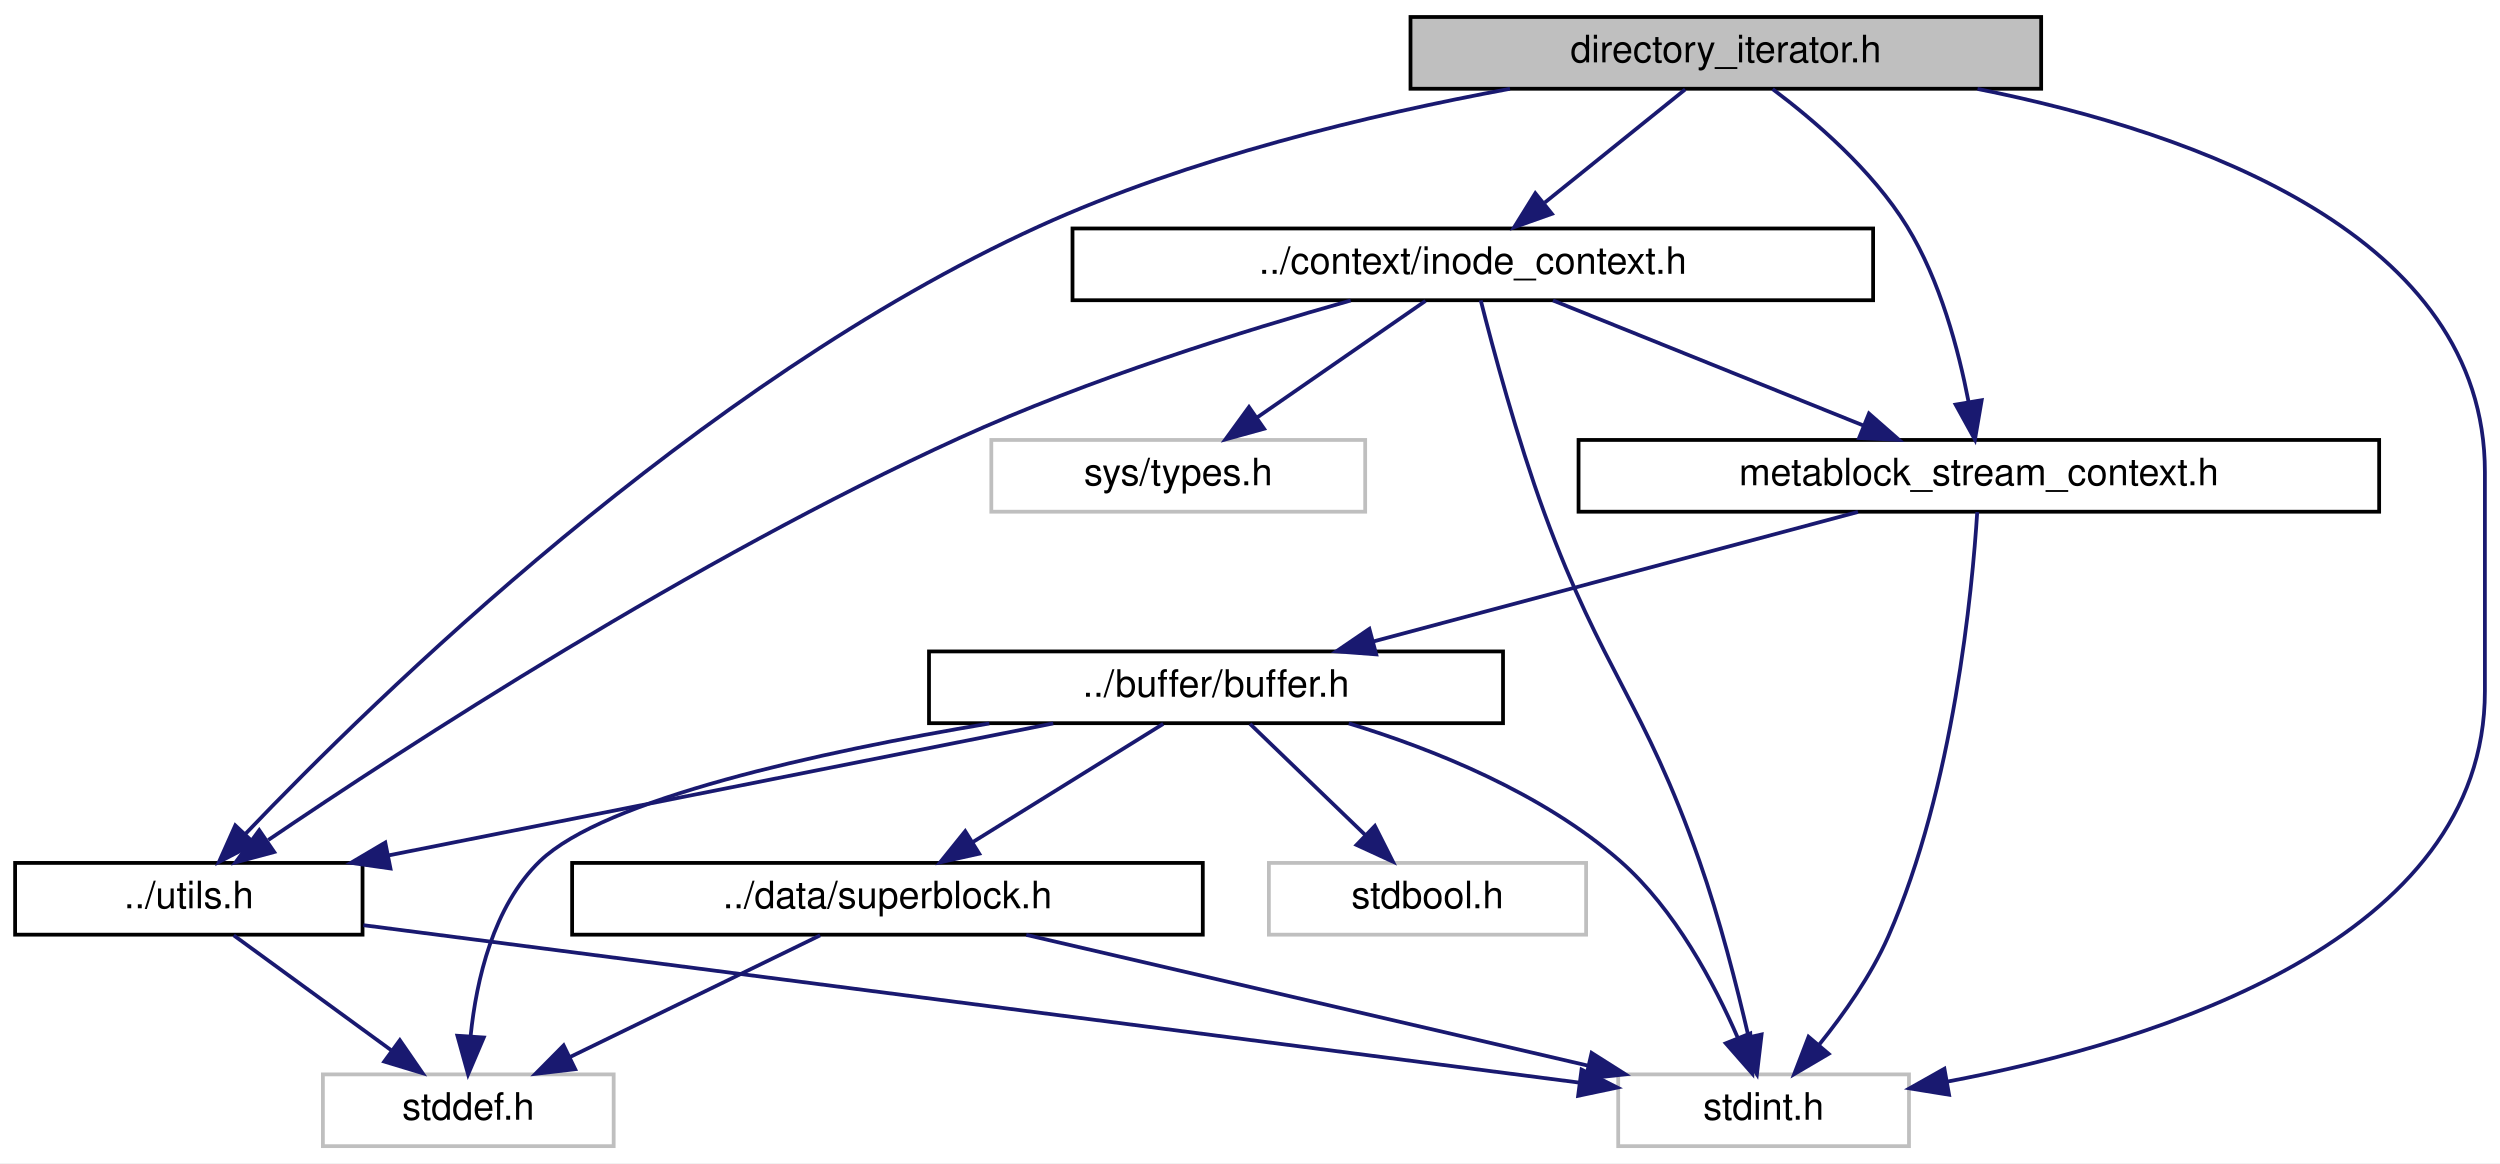
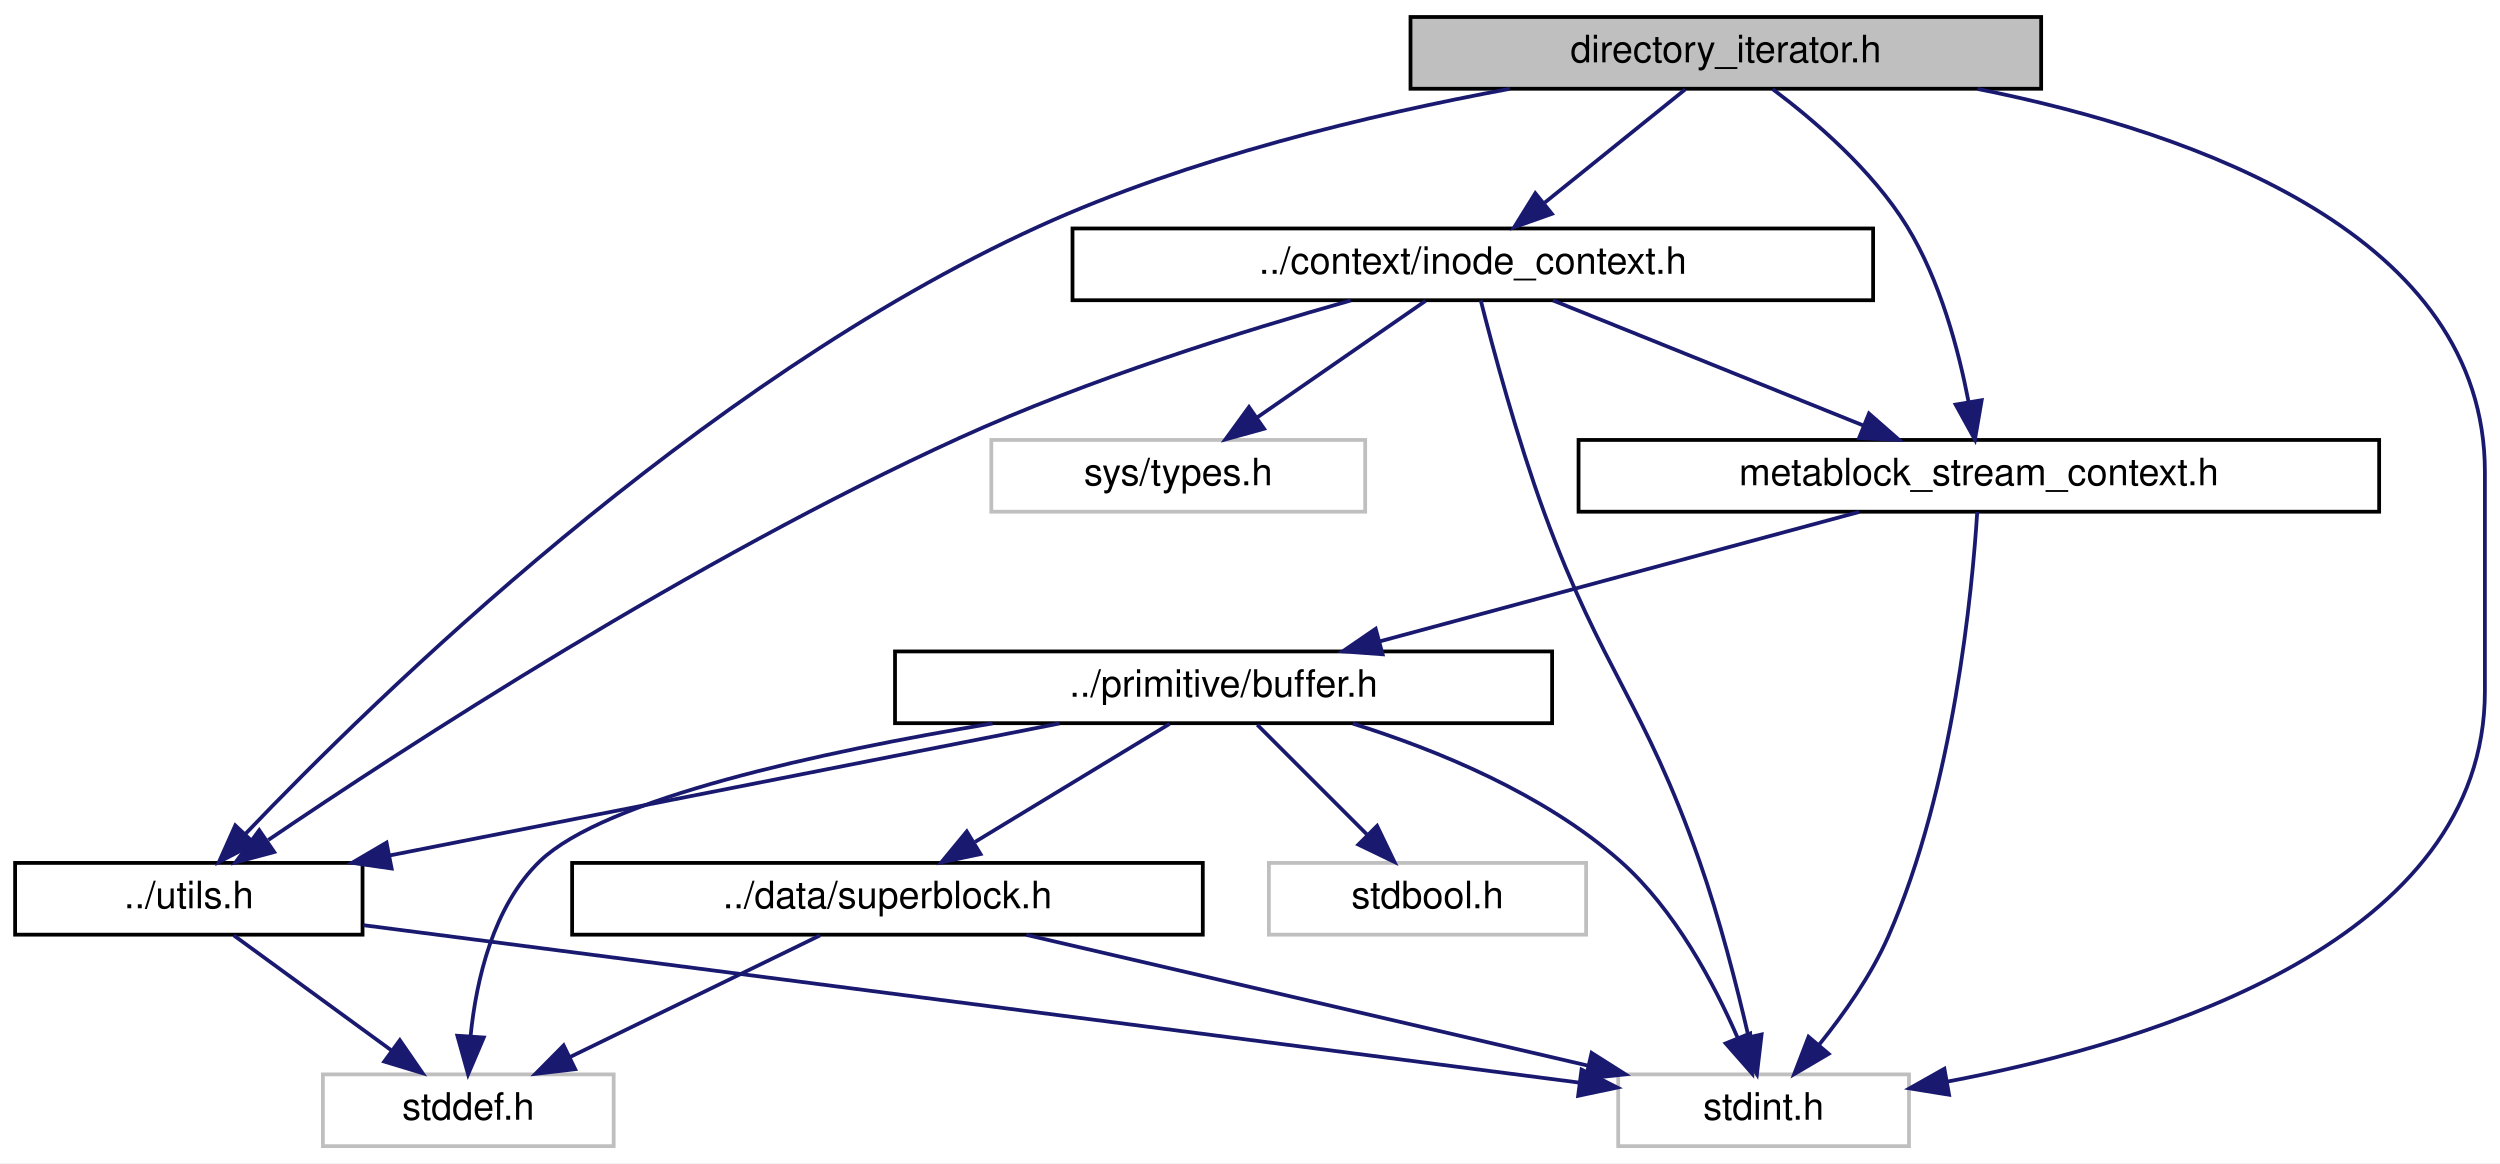
<svg xmlns="http://www.w3.org/2000/svg" xmlns:xlink="http://www.w3.org/1999/xlink" width="662pt" height="308pt" viewBox="0.00 0.00 662.00 308.00">
  <g id="graph0" class="graph" transform="scale(1 1) rotate(0) translate(4 304)">
    <polygon fill="white" stroke="transparent" points="-4,4 -4,-304 658,-304 658,4 -4,4" />
    <g id="node1" class="node">
      <g id="a_node1">
        <a xlink:title=" ">
          <polygon fill="#bfbfbf" stroke="black" points="369.5,-280.5 369.5,-299.5 536.5,-299.5 536.5,-280.5 369.5,-280.5" />
          <text text-anchor="middle" x="453" y="-287.5" font-family="Helvetica,sans-Serif" font-size="10.00">directory_iterator.h</text>
        </a>
      </g>
    </g>
    <g id="node2" class="node">
      <g id="a_node2">
        <a xlink:href="inode__context_8h.html" target="_top" xlink:title=" ">
          <polygon fill="white" stroke="black" points="280,-224.5 280,-243.5 492,-243.5 492,-224.5 280,-224.5" />
          <text text-anchor="middle" x="386" y="-231.5" font-family="Helvetica,sans-Serif" font-size="10.00">../context/inode_context.h</text>
        </a>
      </g>
    </g>
    <g id="edge1" class="edge">
      <path fill="none" stroke="midnightblue" d="M442.24,-280.32C432.23,-272.26 417.11,-260.08 405.07,-250.37" />
      <polygon fill="midnightblue" stroke="midnightblue" points="406.94,-247.38 396.96,-243.83 402.55,-252.83 406.94,-247.38" />
    </g>
    <g id="node3" class="node">
      <g id="a_node3">
        <a xlink:href="utils_8h.html" target="_top" xlink:title=" ">
          <polygon fill="white" stroke="black" points="0,-56.5 0,-75.5 92,-75.5 92,-56.5 0,-56.5" />
          <text text-anchor="middle" x="46" y="-63.5" font-family="Helvetica,sans-Serif" font-size="10.00">../utils.h</text>
        </a>
      </g>
    </g>
    <g id="edge18" class="edge">
      <path fill="none" stroke="midnightblue" d="M395.84,-280.49C359.04,-273.67 310.83,-262.17 271,-244 181,-202.94 94.93,-118.73 61.09,-83.29" />
      <polygon fill="midnightblue" stroke="midnightblue" points="63.39,-80.63 53.98,-75.75 58.3,-85.43 63.39,-80.63" />
    </g>
    <g id="node5" class="node">
      <g id="a_node5">
        <a xlink:title=" ">
          <polygon fill="white" stroke="#bfbfbf" points="424.5,-0.5 424.5,-19.5 501.5,-19.5 501.5,-0.5 424.5,-0.5" />
          <text text-anchor="middle" x="463" y="-7.5" font-family="Helvetica,sans-Serif" font-size="10.00">stdint.h</text>
        </a>
      </g>
    </g>
    <g id="edge19" class="edge">
      <path fill="none" stroke="midnightblue" d="M519.65,-280.45C578.16,-268.76 654,-241.55 654,-179 654,-179 654,-179 654,-121 654,-55.3 568.09,-28.25 511.5,-17.56" />
      <polygon fill="midnightblue" stroke="midnightblue" points="512.11,-14.11 501.65,-15.8 510.88,-21 512.11,-14.11" />
    </g>
    <g id="node6" class="node">
      <g id="a_node6">
        <a xlink:href="metablock__stream__context_8h.html" target="_top" xlink:title=" ">
          <polygon fill="white" stroke="black" points="414,-168.5 414,-187.5 626,-187.5 626,-168.5 414,-168.5" />
          <text text-anchor="middle" x="520" y="-175.5" font-family="Helvetica,sans-Serif" font-size="10.00">metablock_stream_context.h</text>
        </a>
      </g>
    </g>
    <g id="edge17" class="edge">
      <path fill="none" stroke="midnightblue" d="M465.4,-280.4C476.29,-272.23 491.79,-258.99 501,-244 509.75,-229.76 514.64,-211.28 517.26,-197.67" />
      <polygon fill="midnightblue" stroke="midnightblue" points="520.75,-198.03 518.96,-187.58 513.85,-196.86 520.75,-198.03" />
    </g>
    <g id="edge2" class="edge">
      <path fill="none" stroke="midnightblue" d="M353.66,-224.43C325.62,-216.51 284.29,-203.62 250,-188 179.83,-156.03 103.16,-106.09 67.05,-81.57" />
      <polygon fill="midnightblue" stroke="midnightblue" points="68.6,-78.39 58.37,-75.64 64.65,-84.17 68.6,-78.39" />
    </g>
    <g id="edge15" class="edge">
      <path fill="none" stroke="midnightblue" d="M388.1,-224.47C391.28,-211.93 397.71,-187.87 405,-168 420.43,-125.98 431.18,-118.24 446,-76 451.38,-60.68 455.93,-42.8 458.97,-29.67" />
      <polygon fill="midnightblue" stroke="midnightblue" points="462.47,-30.07 461.23,-19.55 455.64,-28.54 462.47,-30.07" />
    </g>
    <g id="edge5" class="edge">
      <path fill="none" stroke="midnightblue" d="M407.23,-224.44C429.38,-215.52 464.32,-201.44 489.44,-191.32" />
      <polygon fill="midnightblue" stroke="midnightblue" points="490.9,-194.5 498.87,-187.52 488.28,-188.01 490.9,-194.5" />
    </g>
    <g id="node10" class="node">
      <g id="a_node10">
        <a xlink:title=" ">
          <polygon fill="white" stroke="#bfbfbf" points="258.5,-168.5 258.5,-187.5 357.5,-187.5 357.5,-168.5 258.5,-168.5" />
          <text text-anchor="middle" x="308" y="-175.5" font-family="Helvetica,sans-Serif" font-size="10.00">sys/types.h</text>
        </a>
      </g>
    </g>
    <g id="edge16" class="edge">
      <path fill="none" stroke="midnightblue" d="M373.47,-224.32C361.41,-215.98 342.97,-203.21 328.73,-193.35" />
      <polygon fill="midnightblue" stroke="midnightblue" points="330.72,-190.47 320.5,-187.65 326.73,-196.22 330.72,-190.47" />
    </g>
    <g id="node4" class="node">
      <g id="a_node4">
        <a xlink:title=" ">
          <polygon fill="white" stroke="#bfbfbf" points="81.5,-0.5 81.5,-19.5 158.5,-19.5 158.5,-0.5 81.5,-0.5" />
          <text text-anchor="middle" x="120" y="-7.5" font-family="Helvetica,sans-Serif" font-size="10.00">stddef.h</text>
        </a>
      </g>
    </g>
    <g id="edge3" class="edge">
      <path fill="none" stroke="midnightblue" d="M57.89,-56.32C69.15,-48.11 86.29,-35.6 99.71,-25.81" />
      <polygon fill="midnightblue" stroke="midnightblue" points="101.88,-28.56 107.89,-19.83 97.75,-22.9 101.88,-28.56" />
    </g>
    <g id="edge4" class="edge">
      <path fill="none" stroke="midnightblue" d="M92.22,-59.01C171.63,-48.73 333.23,-27.8 414.31,-17.31" />
      <polygon fill="midnightblue" stroke="midnightblue" points="414.79,-20.77 424.26,-16.02 413.89,-13.83 414.79,-20.77" />
    </g>
    <g id="edge14" class="edge">
      <path fill="none" stroke="midnightblue" d="M519.57,-168.41C518.29,-148.04 513.41,-95.6 496,-56 491.48,-45.71 484.27,-35.5 477.75,-27.42" />
      <polygon fill="midnightblue" stroke="midnightblue" points="480.23,-24.94 471.1,-19.57 474.9,-29.46 480.23,-24.94" />
    </g>
    <g id="node7" class="node">
      <g id="a_node7">
        <a xlink:href="buffer_8h.html" target="_top" xlink:title=" ">
-           <polygon fill="white" stroke="black" points="242,-112.5 242,-131.5 394,-131.5 394,-112.5 242,-112.5" />
-           <text text-anchor="middle" x="318" y="-119.5" font-family="Helvetica,sans-Serif" font-size="10.00">../buffer/buffer.h</text>
+           <polygon fill="white" stroke="black" points="233,-112.5 233,-131.5 407,-131.5 407,-112.5 233,-112.5" />
+           <text text-anchor="middle" x="320" y="-119.5" font-family="Helvetica,sans-Serif" font-size="10.00">../primitive/buffer.h</text>
        </a>
      </g>
    </g>
    <g id="edge6" class="edge">
-       <path fill="none" stroke="midnightblue" d="M487.99,-168.44C453.27,-159.16 397.71,-144.31 359.62,-134.13" />
-       <polygon fill="midnightblue" stroke="midnightblue" points="360.42,-130.72 349.86,-131.52 358.61,-137.48 360.42,-130.72" />
+       <path fill="none" stroke="midnightblue" d="M488.31,-168.44C453.93,-159.16 398.92,-144.31 361.21,-134.13" />
+       <polygon fill="midnightblue" stroke="midnightblue" points="362.11,-130.74 351.54,-131.52 360.28,-137.5 362.11,-130.74" />
    </g>
    <g id="edge7" class="edge">
-       <path fill="none" stroke="midnightblue" d="M274.9,-112.44C227.15,-102.96 150.14,-87.67 98.81,-77.48" />
-       <polygon fill="midnightblue" stroke="midnightblue" points="99.39,-74.03 88.9,-75.52 98.02,-80.9 99.39,-74.03" />
+       <path fill="none" stroke="midnightblue" d="M276.58,-112.44C228.48,-102.96 150.91,-87.67 99.19,-77.48" />
+       <polygon fill="midnightblue" stroke="midnightblue" points="99.7,-74.02 89.21,-75.52 98.35,-80.88 99.7,-74.02" />
    </g>
    <g id="edge12" class="edge">
-       <path fill="none" stroke="midnightblue" d="M257.97,-112.43C212.86,-104.83 156.03,-92.39 139,-76 126.57,-64.03 122.15,-44.42 120.64,-29.87" />
-       <polygon fill="midnightblue" stroke="midnightblue" points="124.1,-29.27 119.95,-19.52 117.12,-29.73 124.1,-29.27" />
+       <path fill="none" stroke="midnightblue" d="M258.84,-112.44C213.3,-104.87 156.17,-92.48 139,-76 126.55,-64.05 122.13,-44.44 120.63,-29.88" />
+       <polygon fill="midnightblue" stroke="midnightblue" points="124.1,-29.27 119.95,-19.52 117.11,-29.73 124.1,-29.27" />
    </g>
    <g id="edge13" class="edge">
-       <path fill="none" stroke="midnightblue" d="M353.16,-112.44C375.7,-105.56 404.47,-94 425,-76 439.55,-63.24 449.98,-43.5 456.19,-29.12" />
-       <polygon fill="midnightblue" stroke="midnightblue" points="459.47,-30.35 459.96,-19.77 452.98,-27.73 459.47,-30.35" />
+       <path fill="none" stroke="midnightblue" d="M354.26,-112.37C376.41,-105.44 404.78,-93.85 425,-76 439.51,-63.19 449.95,-43.45 456.17,-29.09" />
+       <polygon fill="midnightblue" stroke="midnightblue" points="459.44,-30.34 459.95,-19.75 452.95,-27.71 459.44,-30.34" />
    </g>
    <g id="node8" class="node">
      <g id="a_node8">
        <a xlink:href="superblock_8h.html" target="_top" xlink:title=" ">
          <polygon fill="white" stroke="black" points="147.5,-56.5 147.5,-75.5 314.5,-75.5 314.5,-56.5 147.5,-56.5" />
          <text text-anchor="middle" x="231" y="-63.5" font-family="Helvetica,sans-Serif" font-size="10.00">../data/superblock.h</text>
        </a>
      </g>
    </g>
    <g id="edge8" class="edge">
-       <path fill="none" stroke="midnightblue" d="M304.02,-112.32C290.45,-103.9 269.62,-90.97 253.68,-81.07" />
-       <polygon fill="midnightblue" stroke="midnightblue" points="255.29,-77.95 244.94,-75.65 251.59,-83.9 255.29,-77.95" />
+       <path fill="none" stroke="midnightblue" d="M305.7,-112.32C291.82,-103.9 270.51,-90.97 254.2,-81.07" />
+       <polygon fill="midnightblue" stroke="midnightblue" points="255.63,-77.85 245.26,-75.65 252,-83.83 255.63,-77.85" />
    </g>
    <g id="node9" class="node">
      <g id="a_node9">
        <a xlink:title=" ">
          <polygon fill="white" stroke="#bfbfbf" points="332,-56.5 332,-75.5 416,-75.5 416,-56.5 332,-56.5" />
          <text text-anchor="middle" x="374" y="-63.5" font-family="Helvetica,sans-Serif" font-size="10.00">stdbool.h</text>
        </a>
      </g>
    </g>
    <g id="edge11" class="edge">
-       <path fill="none" stroke="midnightblue" d="M327,-112.32C335.19,-104.42 347.51,-92.55 357.47,-82.94" />
-       <polygon fill="midnightblue" stroke="midnightblue" points="360.07,-85.29 364.84,-75.83 355.21,-80.26 360.07,-85.29" />
+       <path fill="none" stroke="midnightblue" d="M328.92,-112.08C336.78,-104.22 348.43,-92.57 357.92,-83.08" />
+       <polygon fill="midnightblue" stroke="midnightblue" points="360.65,-85.3 365.25,-75.75 355.7,-80.35 360.65,-85.3" />
    </g>
    <g id="edge9" class="edge">
      <path fill="none" stroke="midnightblue" d="M213.17,-56.32C195.28,-47.62 167.52,-34.12 146.95,-24.11" />
      <polygon fill="midnightblue" stroke="midnightblue" points="148.31,-20.88 137.79,-19.65 145.25,-27.18 148.31,-20.88" />
    </g>
    <g id="edge10" class="edge">
      <path fill="none" stroke="midnightblue" d="M267.76,-56.44C308.06,-47.06 372.81,-31.99 416.58,-21.8" />
      <polygon fill="midnightblue" stroke="midnightblue" points="417.46,-25.19 426.41,-19.52 415.88,-18.37 417.46,-25.19" />
    </g>
  </g>
</svg>
